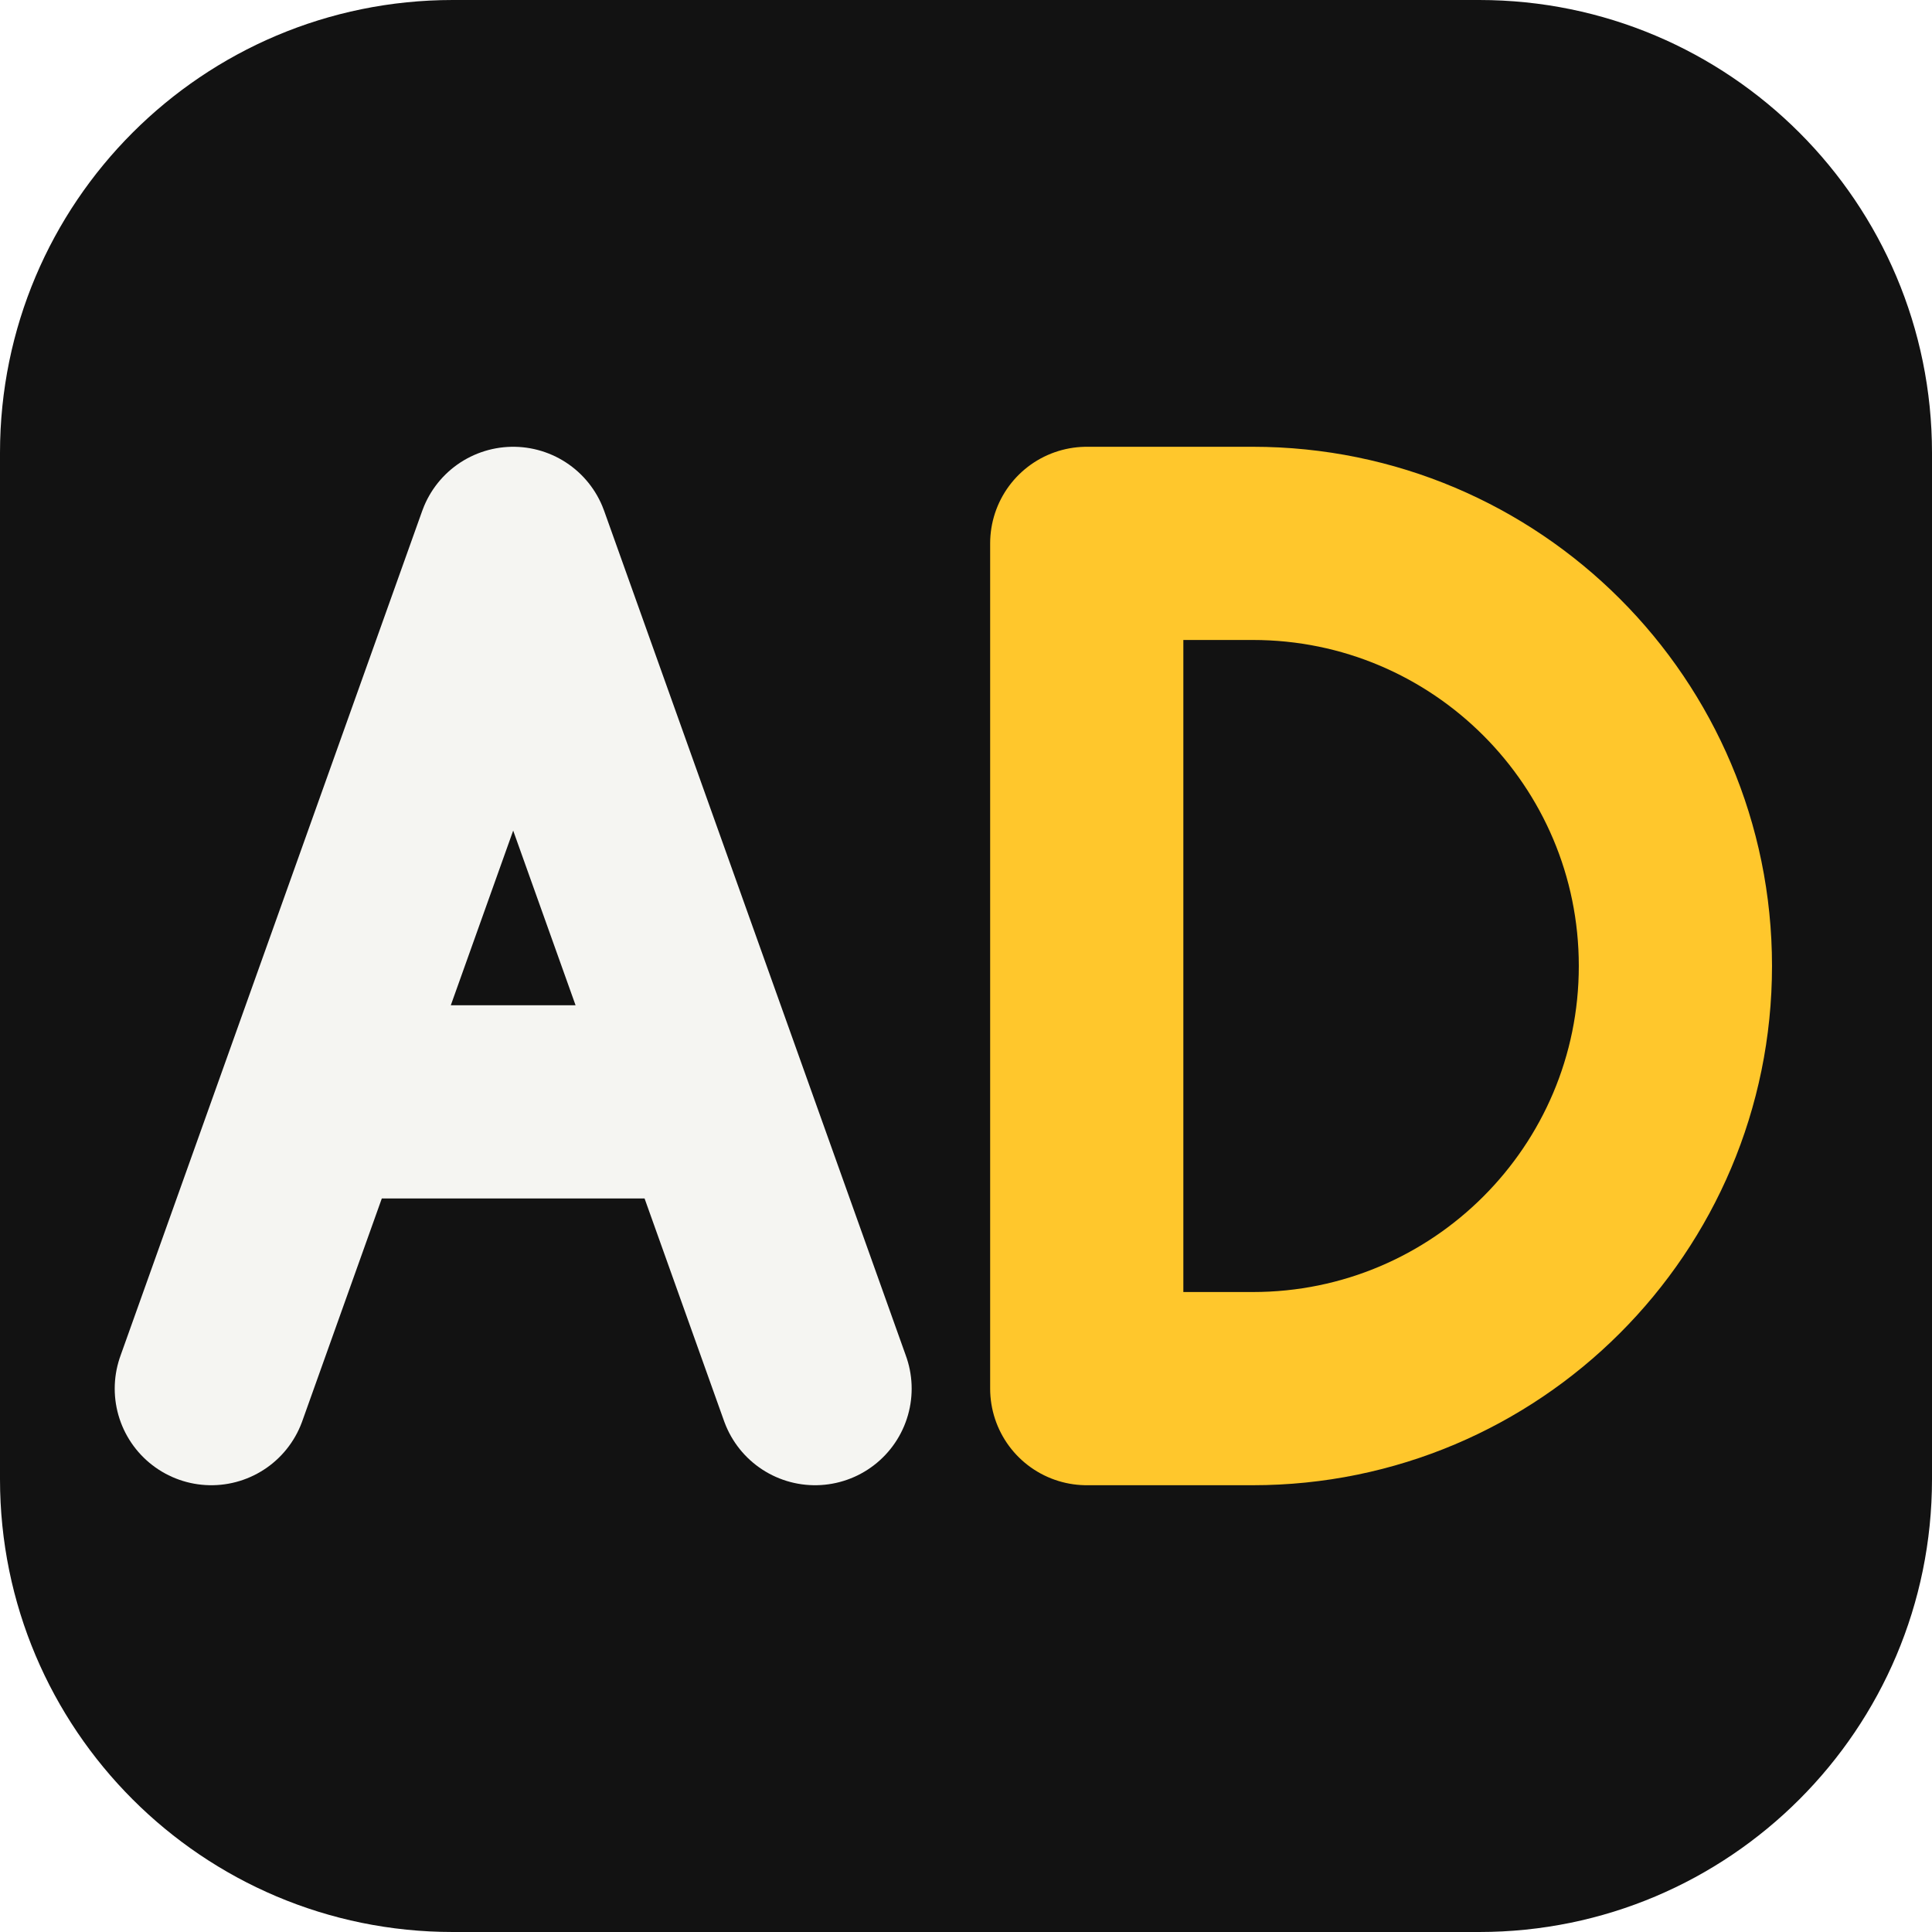
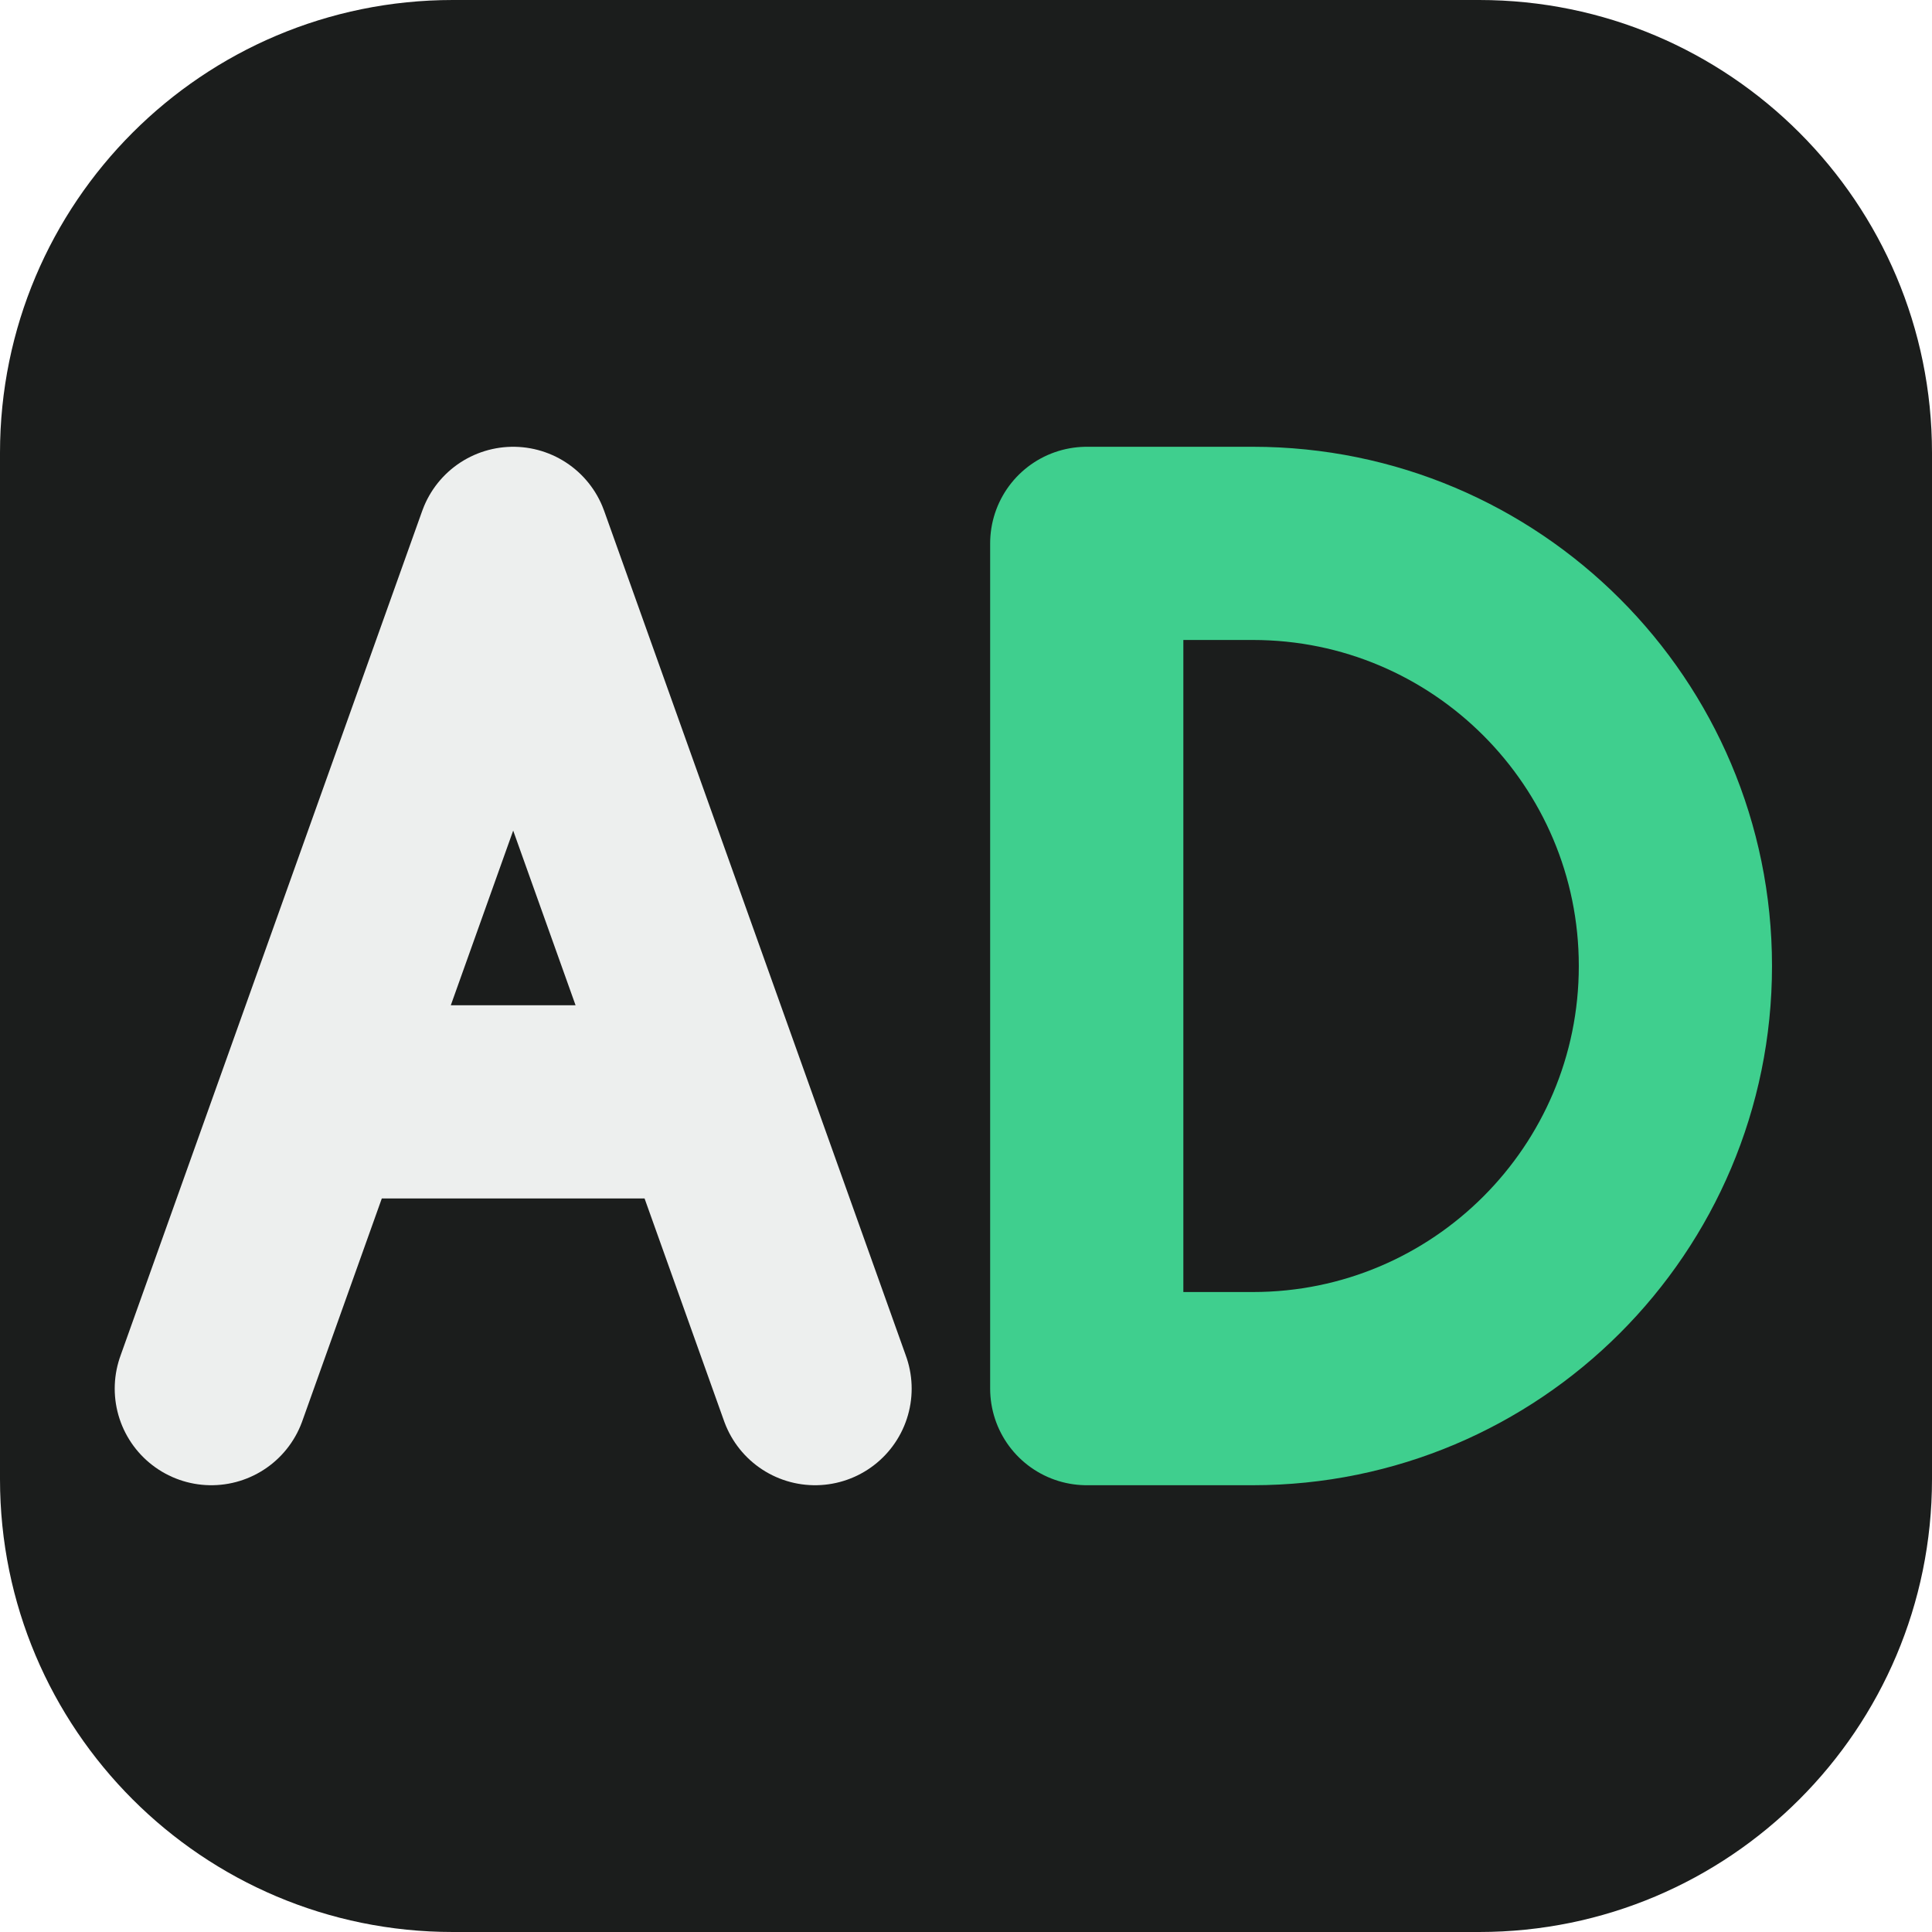
<svg xmlns="http://www.w3.org/2000/svg" viewBox="0 0 64 64" role="img" aria-label="AD">
-   <rect width="64" height="64" rx="15" fill="#121212" />
+   <rect width="64" height="64" rx="15" fill="#1b1d1c" />
  <g fill="none" stroke-width="6.4" stroke-linecap="round" stroke-linejoin="round">
-     <path d="M7 46 L17 18 L27 46 M11.3 36.5 H22.7" stroke="#f5f5f2" />
-     <path d="M36 18 V46 H41.5 A14 14 0 0 0 41.5 18 Z" stroke="#ffc72c" />
+     <path d="M7 46 L17 18 L27 46 M11.3 36.5 H22.7" stroke="#edefee" />
+     <path d="M36 18 V46 H41.5 A14 14 0 0 0 41.5 18 Z" stroke="#3fcf8e" />
  </g>
</svg>
